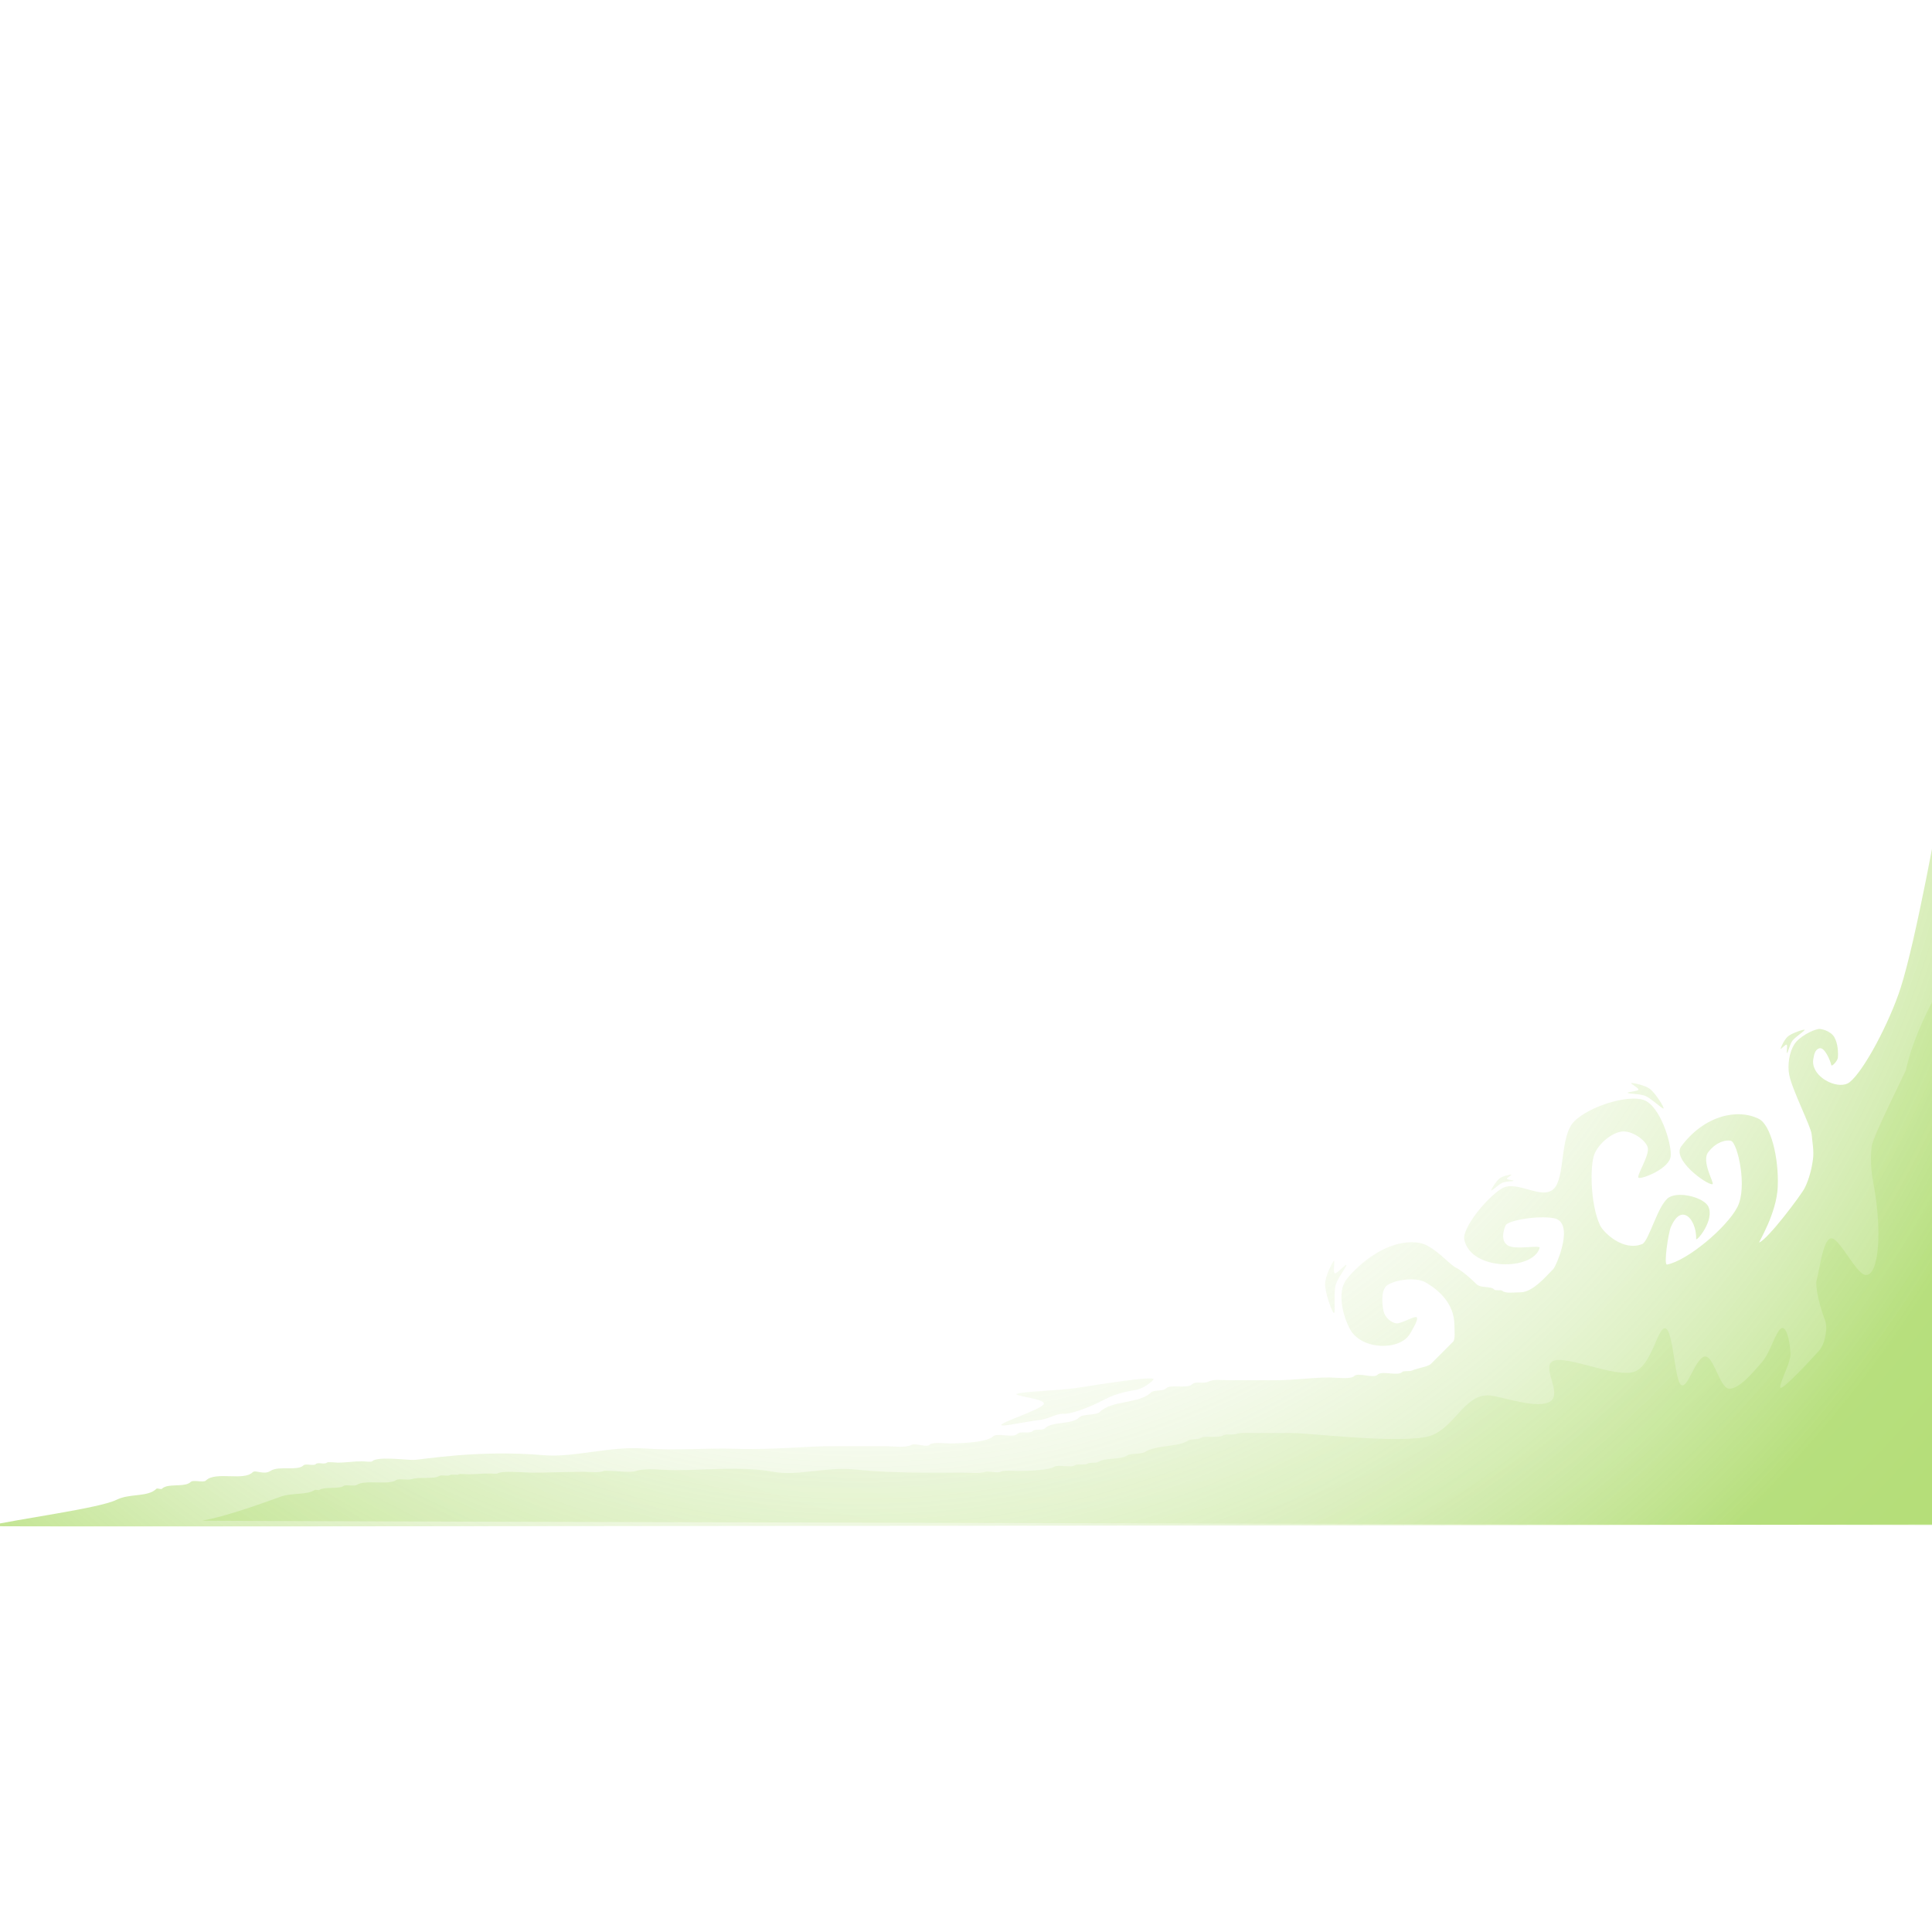
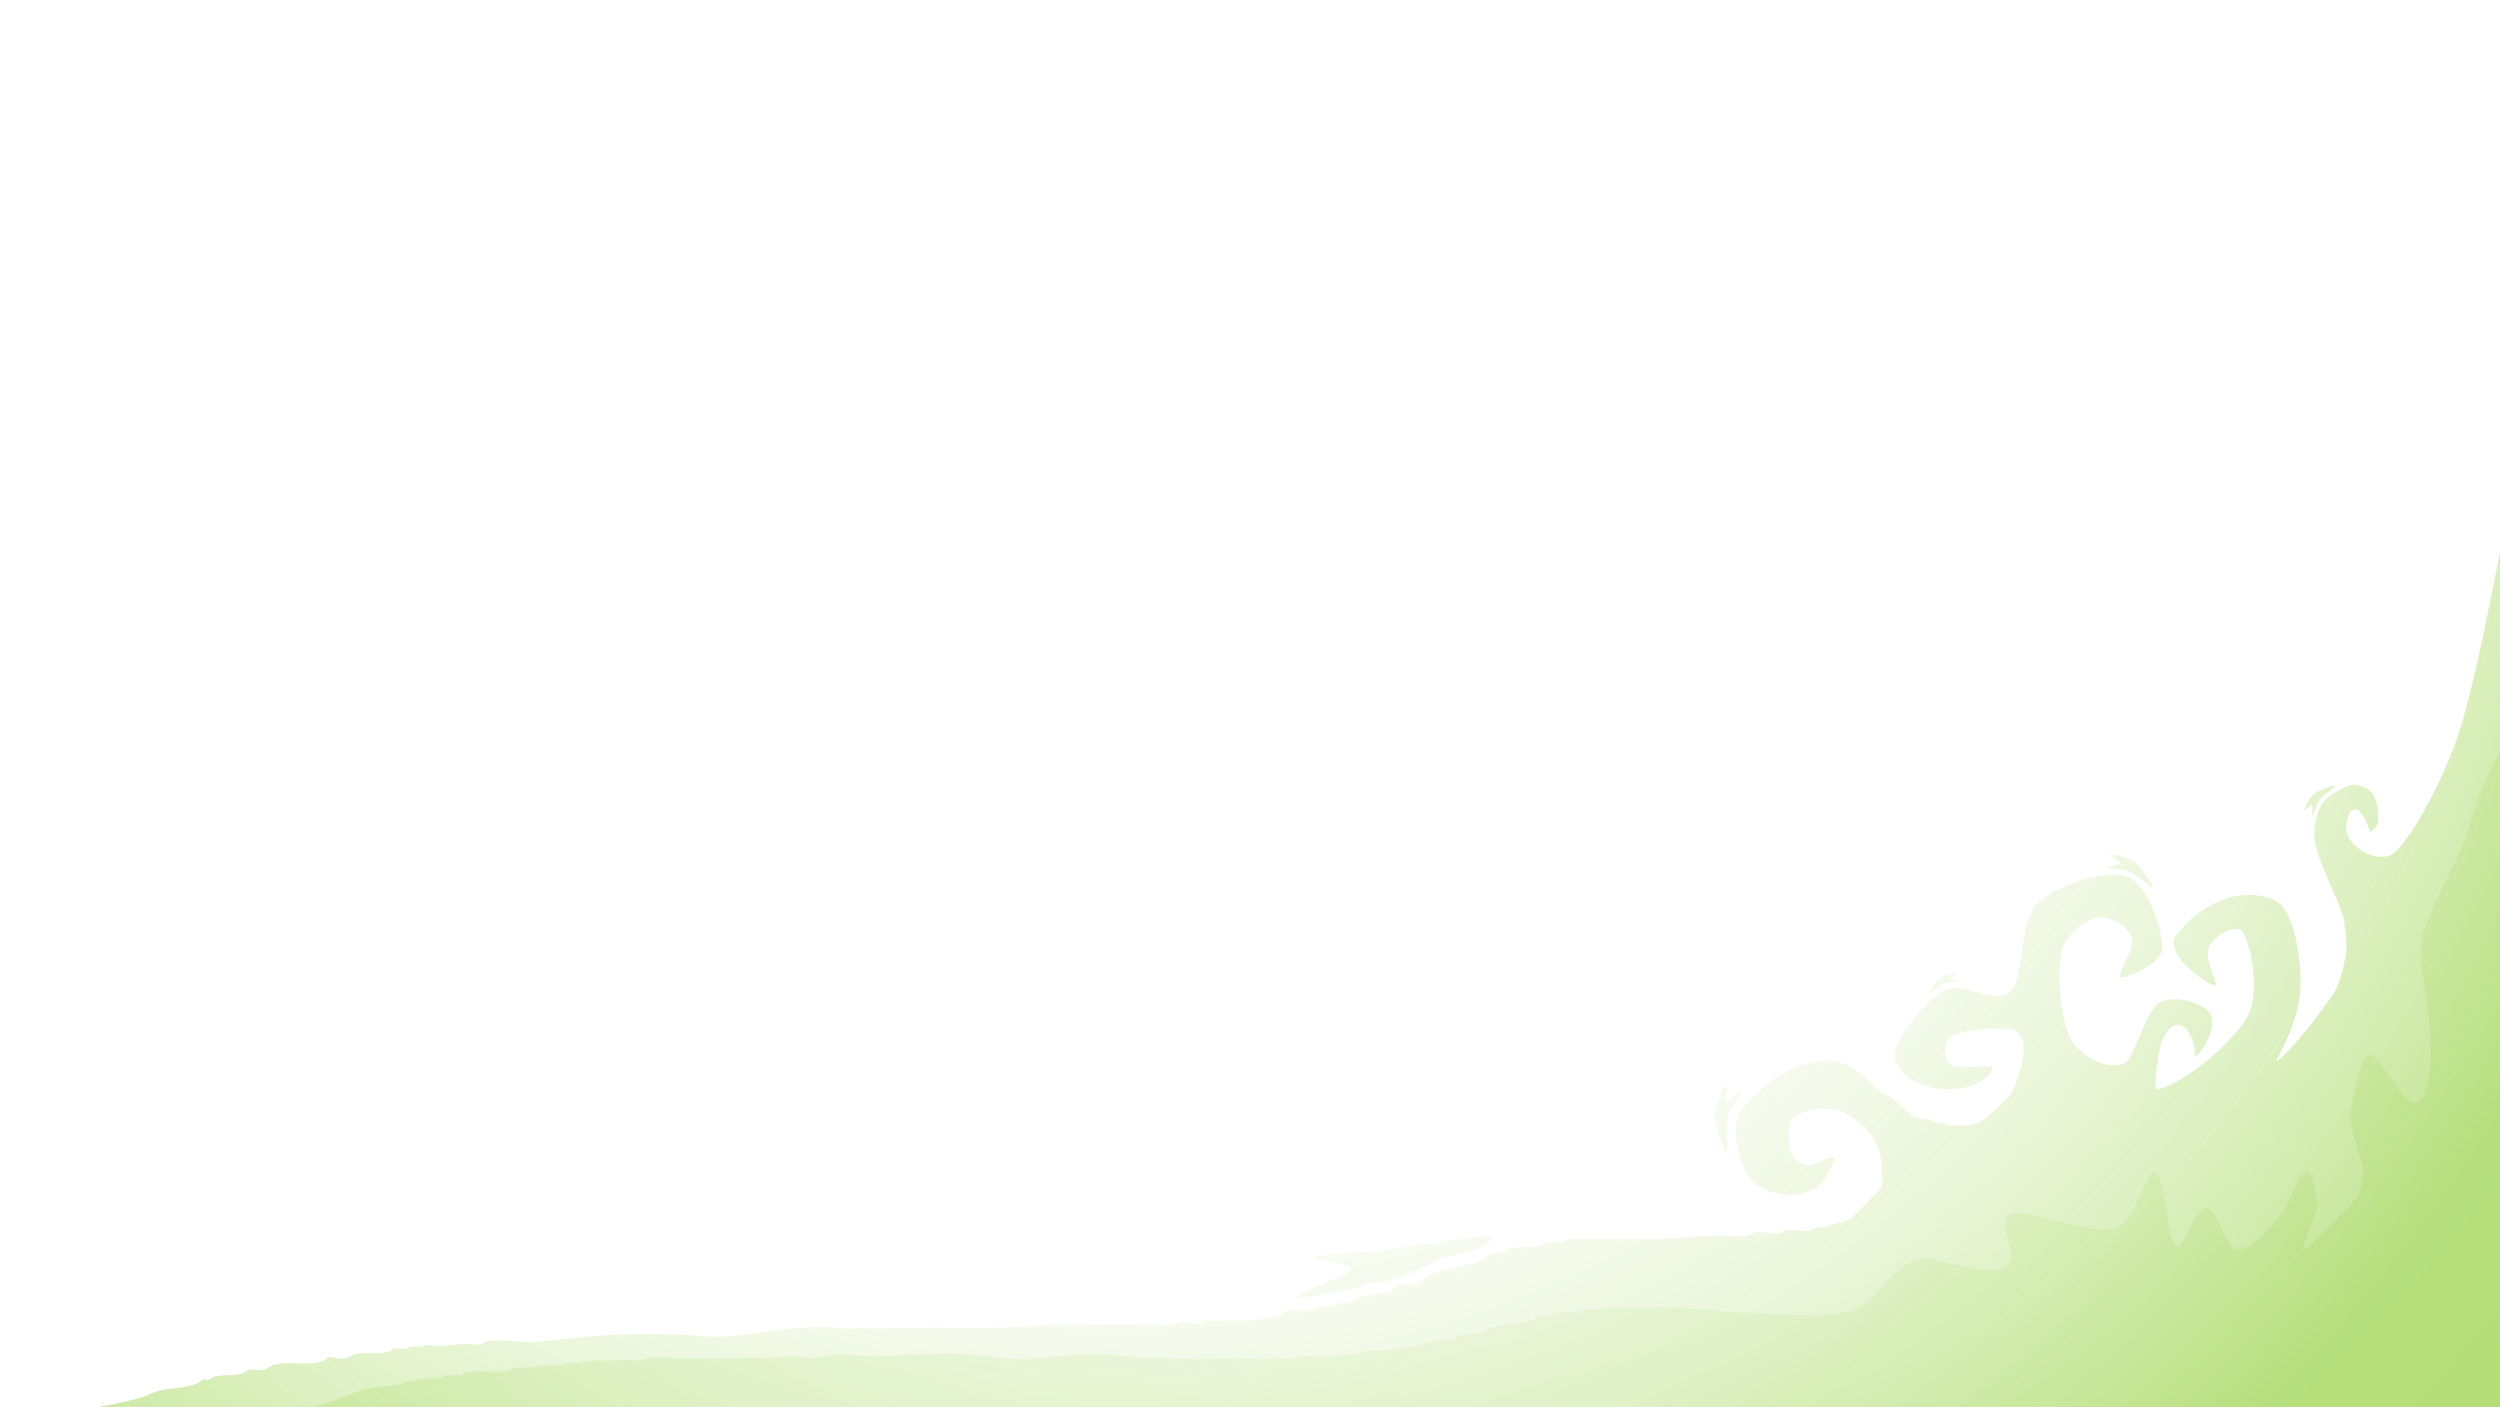
- <svg xmlns="http://www.w3.org/2000/svg" width="100px" height="100px" viewBox="0 0 160 90" version="1.1" xml:space="preserve" style="fill-rule:evenodd;clip-rule:evenodd;stroke-linejoin:round;stroke-miterlimit:1.414;">
+ <svg xmlns="http://www.w3.org/2000/svg" width="160px" height="90px" viewBox="0 0 160 90" version="1.1" xml:space="preserve" style="fill-rule:evenodd;clip-rule:evenodd;stroke-linejoin:round;stroke-miterlimit:1.414;">
  <g>
    <path d="M162.434,44.112c-0.002,2.907 -0.579,47.204 -0.579,47.204c0.28,0 -145.484,-0.321 -145.115,-0.384c2.084,-0.355 5.313,-1.564 6.526,-1.993c0.921,-0.327 2.192,-0.119 2.796,-0.547c0.065,-0.045 0.322,0.046 0.386,0c0.418,-0.296 1.607,-0.045 2.025,-0.341c0.164,-0.116 0.897,0.047 1.061,-0.069c0.67,-0.475 2.646,0.039 3.278,-0.41c0.198,-0.14 0.989,0.026 1.254,-0.068c0.622,-0.22 1.907,0.015 2.314,-0.273c0.078,-0.055 0.246,-0.046 0.417,-0.035l0.034,0.002c0.171,0.011 0.339,0.02 0.417,-0.035c0.145,-0.103 0.627,0.034 0.771,-0.069c0.078,-0.055 0.649,0 0.772,0c0.561,0 1.079,-0.068 1.735,-0.068c0.108,0 0.607,0.048 0.675,0c0.358,-0.253 2.271,-0.068 2.893,-0.068c1.442,0 2.845,-0.069 4.243,-0.069c0.422,0 1.409,0.095 1.639,-0.068c0.068,-0.048 0.568,0 0.675,0c0.491,0 1.596,0.152 2.025,0c0.753,-0.267 2.306,-0.068 3.182,-0.068c2.769,0 5.537,-0.345 8.197,0.136c2.024,0.367 4.38,-0.432 6.662,-0.2c1.874,0.191 3.879,0.269 5.777,0.269l3.278,0c0.549,0 1.366,0.096 1.832,-0.069c0.265,-0.093 1.053,0.143 1.254,0c0.211,-0.149 1.055,-0.068 1.446,-0.068c0.733,0 2.589,-0.058 2.989,-0.342c0.299,-0.211 1.411,0.094 1.736,-0.136c0.209,-0.148 0.852,0.011 1.061,-0.137c0.177,-0.125 0.691,-0.011 0.868,-0.136c0.51,-0.362 1.87,-0.164 2.41,-0.547c0.254,-0.18 1.186,-0.088 1.447,-0.273c0.824,-0.584 2.778,-0.397 3.568,-0.957c0.225,-0.159 0.835,-0.045 1.06,-0.204c0.327,-0.232 1.505,0.026 1.832,-0.205c0.243,-0.172 0.812,-0.015 1.157,-0.137c0.384,-0.136 0.992,-0.068 1.447,-0.068c1.061,0 2.121,0 3.182,0c1.396,0 8.292,0.846 11.016,0.327c2.321,-0.441 3.128,-3.652 5.33,-3.438c1.036,0.101 3.954,1.174 4.986,0.49c1.033,-0.684 -0.85,-2.967 0.296,-3.373c1.147,-0.405 5.044,1.387 6.583,0.94c1.539,-0.446 1.995,-3.795 2.652,-3.618c0.656,0.176 0.757,4.285 1.287,4.677c0.53,0.392 1.12,-2.015 1.893,-2.326c0.773,-0.312 1.276,2.564 2.075,2.644c0.798,0.081 2,-1.34 2.716,-2.16c0.729,-0.836 1.187,-2.684 1.659,-2.851c0.471,-0.167 0.742,1.546 0.723,2.221c-0.022,0.769 -1.109,2.713 -0.793,2.722c0.316,0.009 2.508,-2.352 3.137,-3.043c0.38,-0.418 0.498,-0.991 0.578,-1.435c0.074,-0.407 0.061,-0.834 -0.096,-1.229c-0.278,-0.698 -0.85,-2.64 -0.641,-3.292c0.209,-0.652 0.515,-3.441 1.223,-3.381c0.708,0.06 2.032,2.942 2.802,3.033c1.088,0.129 1.443,-3.49 0.637,-7.717c-0.152,-0.795 -0.26,-2.001 -0.106,-2.998c0.121,-0.786 2.802,-6.157 2.812,-6.209c0.845,-4.16 4.389,-9.619 4.604,-9.619l0,0.068Z" style="fill:url(#_Radial1);" />
    <g>
      <path d="M137.767,56.795c0.064,-0.096 -0.667,-1.252 -1.112,-1.602c-0.428,-0.338 -1.396,-0.509 -1.556,-0.5c-0.161,0.009 0.641,0.416 0.592,0.552c-0.049,0.137 -0.984,0.181 -0.887,0.267c0.098,0.087 1.016,0.057 1.473,0.255c0.493,0.213 1.427,1.123 1.49,1.028Z" style="fill:url(#_Radial2);" />
      <path d="M123.497,63.589c-0.039,-0.06 0.416,-0.78 0.693,-0.998c0.267,-0.21 0.87,-0.317 0.97,-0.312c0.101,0.006 -0.399,0.259 -0.369,0.345c0.031,0.085 0.614,0.112 0.553,0.166c-0.061,0.054 -0.633,0.035 -0.918,0.158c-0.307,0.133 -0.889,0.701 -0.929,0.641Z" style="fill:url(#_Radial3);" />
      <path d="M110.472,73.735c-0.145,-0.011 -0.731,-1.643 -0.734,-2.361c-0.003,-0.69 0.581,-1.791 0.715,-1.945c0.134,-0.154 -0.084,0.965 0.09,1.023c0.175,0.057 0.948,-0.843 0.958,-0.678c0.011,0.165 -0.735,1.059 -0.894,1.67c-0.172,0.66 0.01,2.303 -0.135,2.291Z" style="fill:url(#_Radial4);" />
      <path d="M95.527,79.244c-0.066,0.112 -0.705,0.719 -1.498,0.871c-0.282,0.053 -1.47,0.206 -2.573,0.792c-1.356,0.721 -2.827,1.209 -3.358,1.177c-0.614,-0.036 -1.239,0.416 -1.925,0.501c-1.56,0.194 -3.072,0.563 -3.242,0.444c-0.247,-0.173 3.109,-1.233 3.486,-1.713c0.376,-0.479 -2.651,-0.7 -2.19,-0.889c0.46,-0.189 3.464,-0.264 4.915,-0.483c1.568,-0.237 6.599,-1.062 6.385,-0.7Z" style="fill:url(#_Radial5);" />
      <path d="M149.447,50.286c-0.058,-0.063 -1.021,0.263 -1.352,0.524c-0.318,0.25 -0.611,0.92 -0.633,1.037c-0.021,0.118 0.413,-0.39 0.503,-0.331c0.09,0.059 -0.042,0.742 0.038,0.687c0.08,-0.055 0.218,-0.724 0.441,-1.019c0.241,-0.32 1.061,-0.836 1.003,-0.898Z" style="fill:url(#_Radial6);" />
      <path d="M160.77,30.984c1.001,-7.083 0.981,60.268 0.981,60.268c0.33,0 -163.219,0.238 -162.782,0.133c2.459,-0.59 9.255,-1.466 10.686,-2.181c1.087,-0.544 2.587,-0.198 3.3,-0.911c0.076,-0.076 0.379,0.076 0.455,0c0.493,-0.493 1.897,-0.076 2.39,-0.569c0.193,-0.193 1.058,0.08 1.251,-0.113c0.791,-0.791 3.122,0.063 3.869,-0.683c0.233,-0.233 0.93,0.25 1.479,-0.114c0.684,-0.454 2.251,0.025 2.731,-0.455c0.091,-0.092 0.29,-0.077 0.492,-0.059l0.039,0.004c0.202,0.018 0.401,0.033 0.493,-0.059c0.17,-0.17 0.739,0.057 0.91,-0.114c0.092,-0.092 0.765,0 0.91,0c0.662,0 1.273,-0.113 2.048,-0.113c0.126,0 0.716,0.08 0.797,0c0.422,-0.422 2.679,-0.114 3.413,-0.114c0.647,0 5.318,-0.866 10.762,-0.393c2.552,0.222 5.459,-0.767 8.431,-0.552c2.563,0.186 5.14,-0.056 7.443,0.023c3.164,0.108 6.288,-0.242 7.8,-0.209c0.365,0.008 0.585,-0.007 0.807,-0.007l3.869,0c0.647,0 1.612,0.161 2.162,-0.114c0.312,-0.156 1.242,0.237 1.479,0c0.249,-0.249 1.245,-0.113 1.707,-0.113c0.864,0 3.054,-0.096 3.527,-0.569c0.351,-0.352 1.664,0.156 2.048,-0.228c0.246,-0.246 1.005,0.019 1.251,-0.227c0.209,-0.209 0.816,-0.019 1.024,-0.228c0.602,-0.602 2.207,-0.273 2.845,-0.91c0.299,-0.3 1.398,-0.147 1.707,-0.455c0.972,-0.973 3.278,-0.662 4.209,-1.593c0.266,-0.266 0.987,-0.076 1.252,-0.342c0.386,-0.386 1.776,0.045 2.162,-0.341c0.286,-0.286 0.958,-0.024 1.365,-0.228c0.453,-0.226 1.17,-0.113 1.707,-0.113c1.251,0 2.503,0 3.755,0c1.647,0 3.062,-0.228 4.551,-0.228c0.516,0 1.764,0.17 2.048,-0.114c0.341,-0.341 1.593,0.228 1.934,-0.113c0.379,-0.38 1.669,0.151 2.048,-0.228c0.124,-0.123 0.629,-0.03 0.797,-0.114c0.413,-0.207 1.322,-0.299 1.593,-0.569c0.607,-0.607 1.243,-1.243 1.82,-1.82c0.204,-0.204 0.114,-0.987 0.114,-1.366c0,-1.86 -1.393,-2.955 -2.314,-3.512c-0.92,-0.555 -2.624,-0.218 -3.218,0.171c-0.593,0.388 -0.453,1.63 -0.341,2.159c0.098,0.468 0.556,0.929 1.012,1.015c0.456,0.086 1.524,-0.637 1.725,-0.499c0.201,0.138 -0.288,0.912 -0.517,1.327c-0.809,1.467 -4.026,1.421 -4.987,-0.324c-0.556,-1.01 -1.144,-3.067 -0.283,-4.156c0.946,-1.195 3.359,-3.373 5.957,-3.017c1.223,0.168 2.483,1.76 3.08,2.058c0.531,0.266 1.279,0.938 1.706,1.365c0.367,0.367 1.16,0.136 1.479,0.455c0.065,0.064 0.196,0.062 0.329,0.058l0.026,-0.001c0.133,-0.005 0.264,-0.007 0.328,0.057c0.226,0.226 1.054,0.114 1.479,0.114c1.037,0 2.139,-1.343 2.731,-1.935c0.237,-0.236 1.821,-3.864 0.049,-4.2c-1.324,-0.25 -3.801,0.179 -3.999,0.588c-0.106,0.22 -0.531,1.338 0.268,1.71c0.69,0.321 2.62,-0.11 2.545,0.16c-0.529,1.887 -5.677,1.939 -6.238,-0.682c-0.203,-0.95 1.909,-3.557 3.141,-4.256c1.232,-0.699 3.254,0.989 4.25,0.062c0.997,-0.926 0.484,-4.395 1.731,-5.623c1.248,-1.227 4.426,-2.223 5.755,-1.744c1.329,0.479 2.293,3.545 2.219,4.618c-0.073,1.071 -2.419,1.951 -2.659,1.82c-0.24,-0.131 0.979,-1.92 0.743,-2.558c-0.235,-0.638 -1.343,-1.377 -2.157,-1.271c-0.813,0.107 -1.874,0.964 -2.245,1.863c-0.372,0.9 -0.36,4.128 0.464,5.897c0.256,0.55 1.875,2.197 3.492,1.556c0.56,-0.222 1.321,-3.356 2.233,-3.875c0.912,-0.519 2.89,0.052 3.238,0.76c0.56,1.139 -1.016,2.983 -1.005,2.686c0.03,-0.882 -0.36,-1.757 -0.868,-1.962c-0.385,-0.156 -0.838,0.074 -1.226,0.981c-0.21,0.492 -0.613,3.165 -0.313,3.107c1.688,-0.326 4.945,-3.058 5.827,-4.766c0.843,-1.63 0.025,-5.292 -0.533,-5.479c-0.328,-0.11 -1.209,0.044 -1.887,0.943c-0.591,0.784 0.559,2.619 0.353,2.648c-0.475,0.068 -3.396,-2.054 -2.581,-3.142c1.902,-2.544 4.645,-3.163 6.43,-2.264c0.966,0.487 1.657,3.171 1.557,5.624c-0.091,2.224 -1.63,4.646 -1.534,4.609c0.726,-0.279 3.475,-3.928 3.772,-4.523c0.37,-0.74 0.588,-1.649 0.682,-2.389c0.087,-0.678 -0.051,-1.367 -0.113,-2.048c-0.061,-0.652 -1.617,-3.682 -1.856,-4.923c-0.162,-0.839 0.015,-1.894 0.42,-2.527c0.404,-0.634 1.483,-1.181 2.008,-1.273c0.213,-0.038 1.003,0.171 1.297,0.663c0.316,0.53 0.341,1.332 0.301,1.721c-0.028,0.271 -0.51,0.774 -0.543,0.611c-0.082,-0.405 -0.561,-1.504 -0.974,-1.397c-0.426,0.11 -0.462,0.656 -0.495,0.792c-0.211,0.859 0.457,1.621 1.251,1.995c0.627,0.295 1.334,0.348 1.747,0.015c1.203,-0.969 3.315,-4.999 4.22,-7.819c1.263,-3.939 3.188,-14.573 3.362,-15.812Z" style="fill:url(#_Radial7);" />
    </g>
  </g>
  <defs>
    <radialGradient id="_Radial1" cx="0" cy="0" r="1" gradientUnits="userSpaceOnUse" gradientTransform="matrix(99.9474,0,0,99.9474,86.4008,20.1197)">
      <stop offset="0" style="stop-color:#fff;stop-opacity:0.251" />
      <stop offset="0.55" style="stop-color:#e6f4d3;stop-opacity:0.251" />
      <stop offset="1" style="stop-color:#8ccd32;stop-opacity:0.251" />
    </radialGradient>
    <radialGradient id="_Radial2" cx="0" cy="0" r="1" gradientUnits="userSpaceOnUse" gradientTransform="matrix(104.478,0,0,104.478,71.2929,15.7806)">
      <stop offset="0" style="stop-color:#fff;stop-opacity:0" />
      <stop offset="0.55" style="stop-color:#e7f4d3;stop-opacity:0.115" />
      <stop offset="1" style="stop-color:#8dcd32;stop-opacity:0.538" />
    </radialGradient>
    <radialGradient id="_Radial3" cx="0" cy="0" r="1" gradientUnits="userSpaceOnUse" gradientTransform="matrix(104.478,0,0,104.478,71.2929,15.7806)">
      <stop offset="0" style="stop-color:#fff;stop-opacity:0" />
      <stop offset="0.55" style="stop-color:#e7f4d3;stop-opacity:0.115" />
      <stop offset="1" style="stop-color:#8dcd32;stop-opacity:0.538" />
    </radialGradient>
    <radialGradient id="_Radial4" cx="0" cy="0" r="1" gradientUnits="userSpaceOnUse" gradientTransform="matrix(104.478,0,0,104.478,71.2929,15.7806)">
      <stop offset="0" style="stop-color:#fff;stop-opacity:0" />
      <stop offset="0.55" style="stop-color:#e7f4d3;stop-opacity:0.115" />
      <stop offset="1" style="stop-color:#8dcd32;stop-opacity:0.538" />
    </radialGradient>
    <radialGradient id="_Radial5" cx="0" cy="0" r="1" gradientUnits="userSpaceOnUse" gradientTransform="matrix(104.478,0,0,104.478,73.6213,15.2244)">
      <stop offset="0" style="stop-color:#fff;stop-opacity:0" />
      <stop offset="0.55" style="stop-color:#e7f4d3;stop-opacity:0.115" />
      <stop offset="1" style="stop-color:#8dcd32;stop-opacity:0.538" />
    </radialGradient>
    <radialGradient id="_Radial6" cx="0" cy="0" r="1" gradientUnits="userSpaceOnUse" gradientTransform="matrix(104.478,0,0,104.478,71.2929,15.7806)">
      <stop offset="0" style="stop-color:#fff;stop-opacity:0" />
      <stop offset="0.55" style="stop-color:#e7f4d3;stop-opacity:0.115" />
      <stop offset="1" style="stop-color:#8dcd32;stop-opacity:0.538" />
    </radialGradient>
    <radialGradient id="_Radial7" cx="0" cy="0" r="1" gradientUnits="userSpaceOnUse" gradientTransform="matrix(104.478,0,0,104.478,71.2929,15.7806)">
      <stop offset="0" style="stop-color:#fff;stop-opacity:0" />
      <stop offset="0.55" style="stop-color:#e7f4d3;stop-opacity:0.115" />
      <stop offset="1" style="stop-color:#8dcd32;stop-opacity:0.538" />
    </radialGradient>
  </defs>
</svg>
